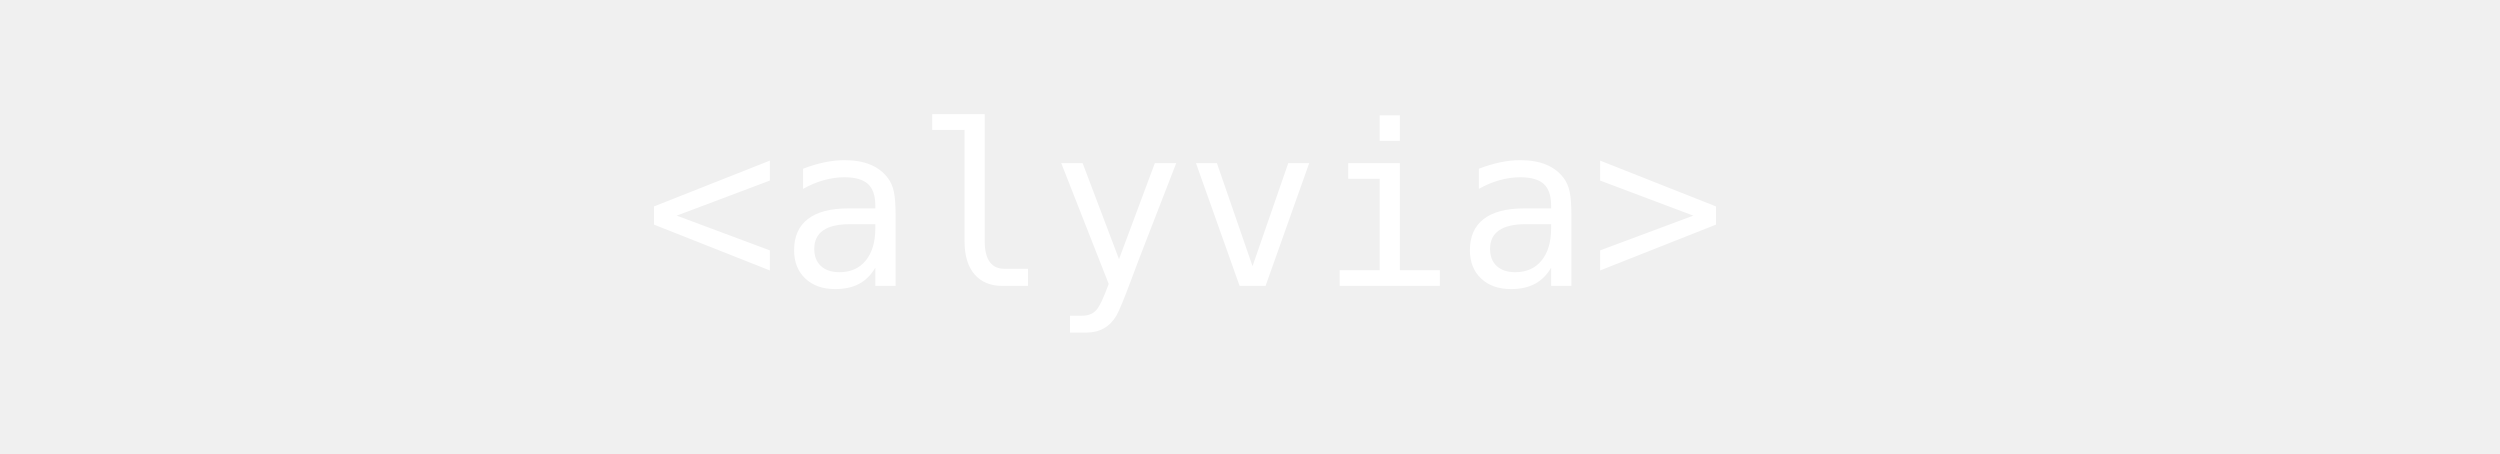
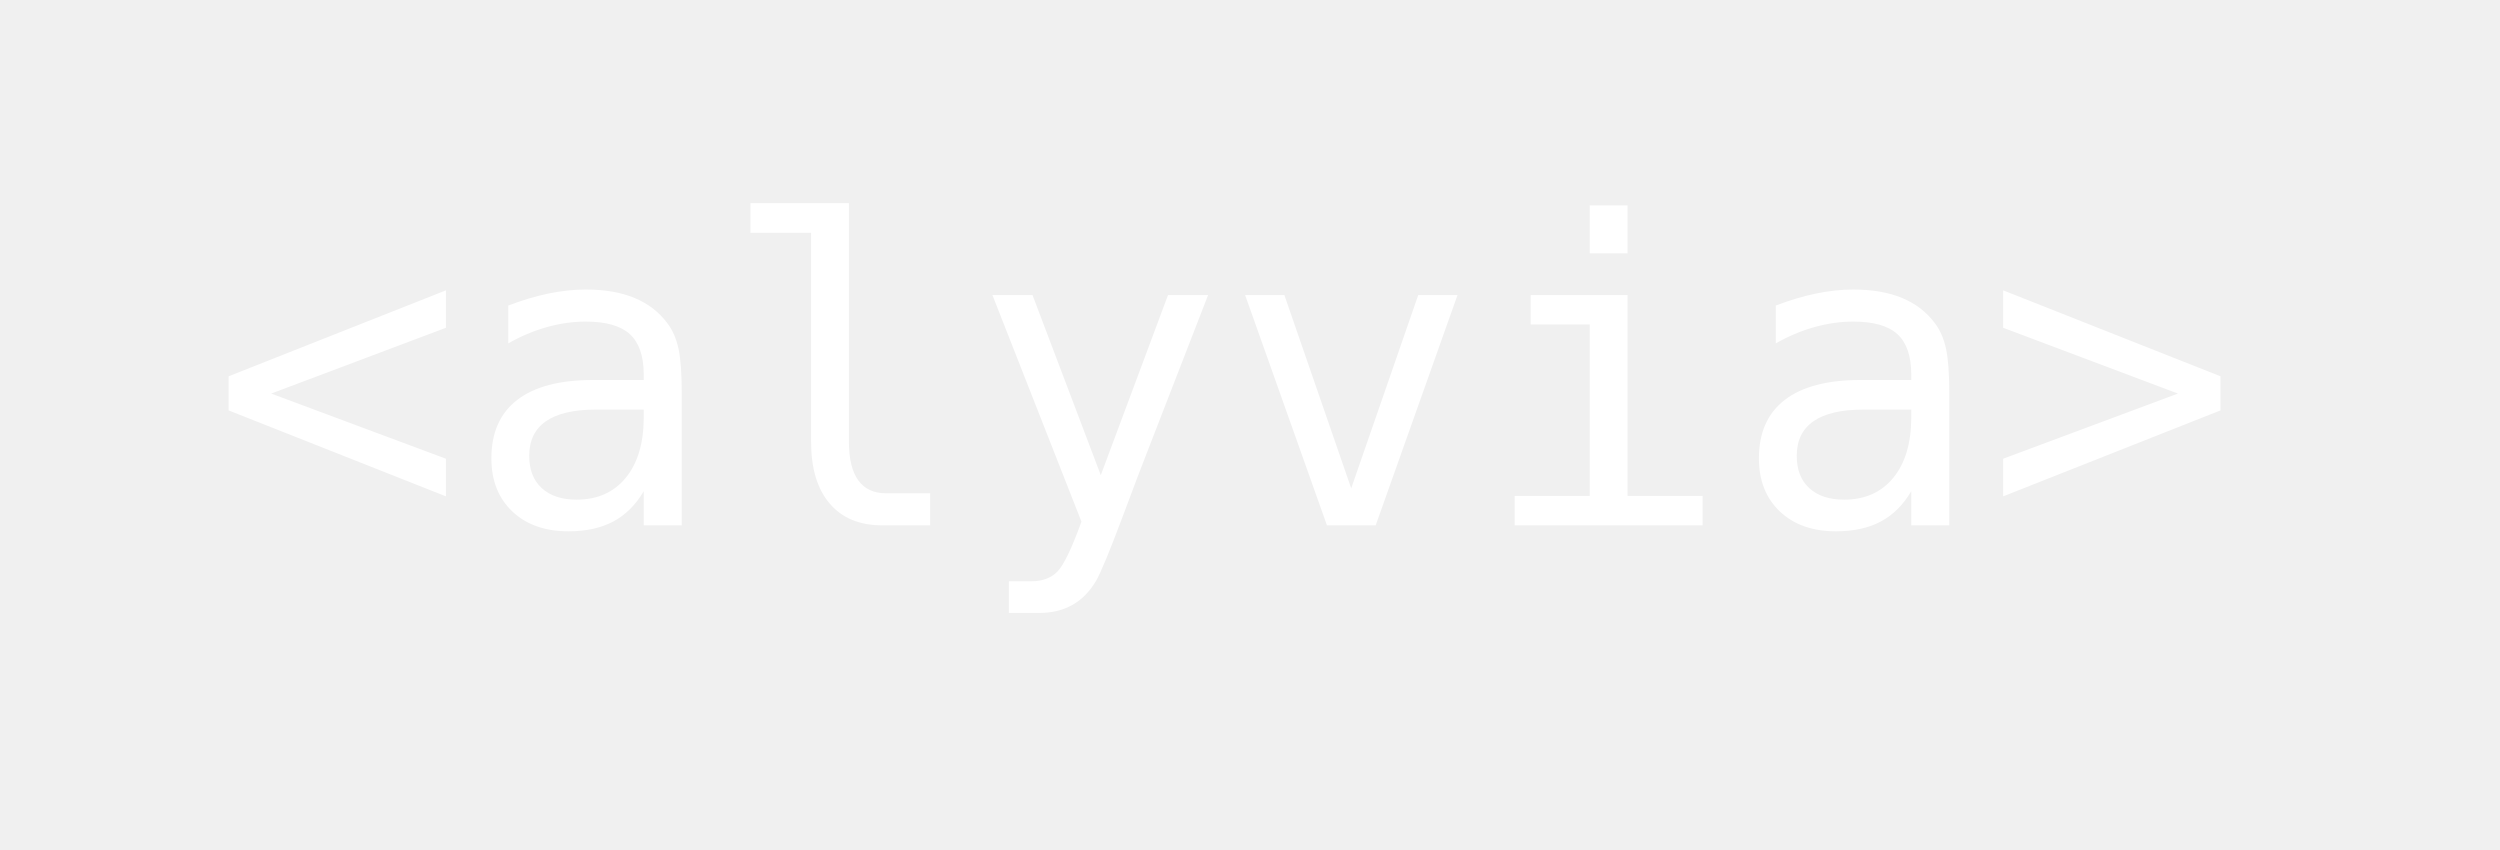
- <svg xmlns="http://www.w3.org/2000/svg" width="1500" height="272" viewBox="0 0 1500 272">
+ <svg xmlns="http://www.w3.org/2000/svg" width="700" height="238" viewBox="0 0 700 238">
  <defs>
    <style>
      .cls-1 {
        font-size: 300px;
        fill: #fff;
        text-anchor: middle;
        font-family: Consolas;
      }
    </style>
  </defs>
-   <text id="_alyvia_" data-name="&lt;alyvia&gt;" class="cls-1" transform="translate(711 171.54) scale(0.449)">
+   <text id="_alyvia_" data-name="&lt;alyvia&gt;" class="cls-1" transform="translate(342.875 147.098) scale(0.393)">
    <tspan x="0">&lt;alyvia&gt;</tspan>
  </text>
</svg>
